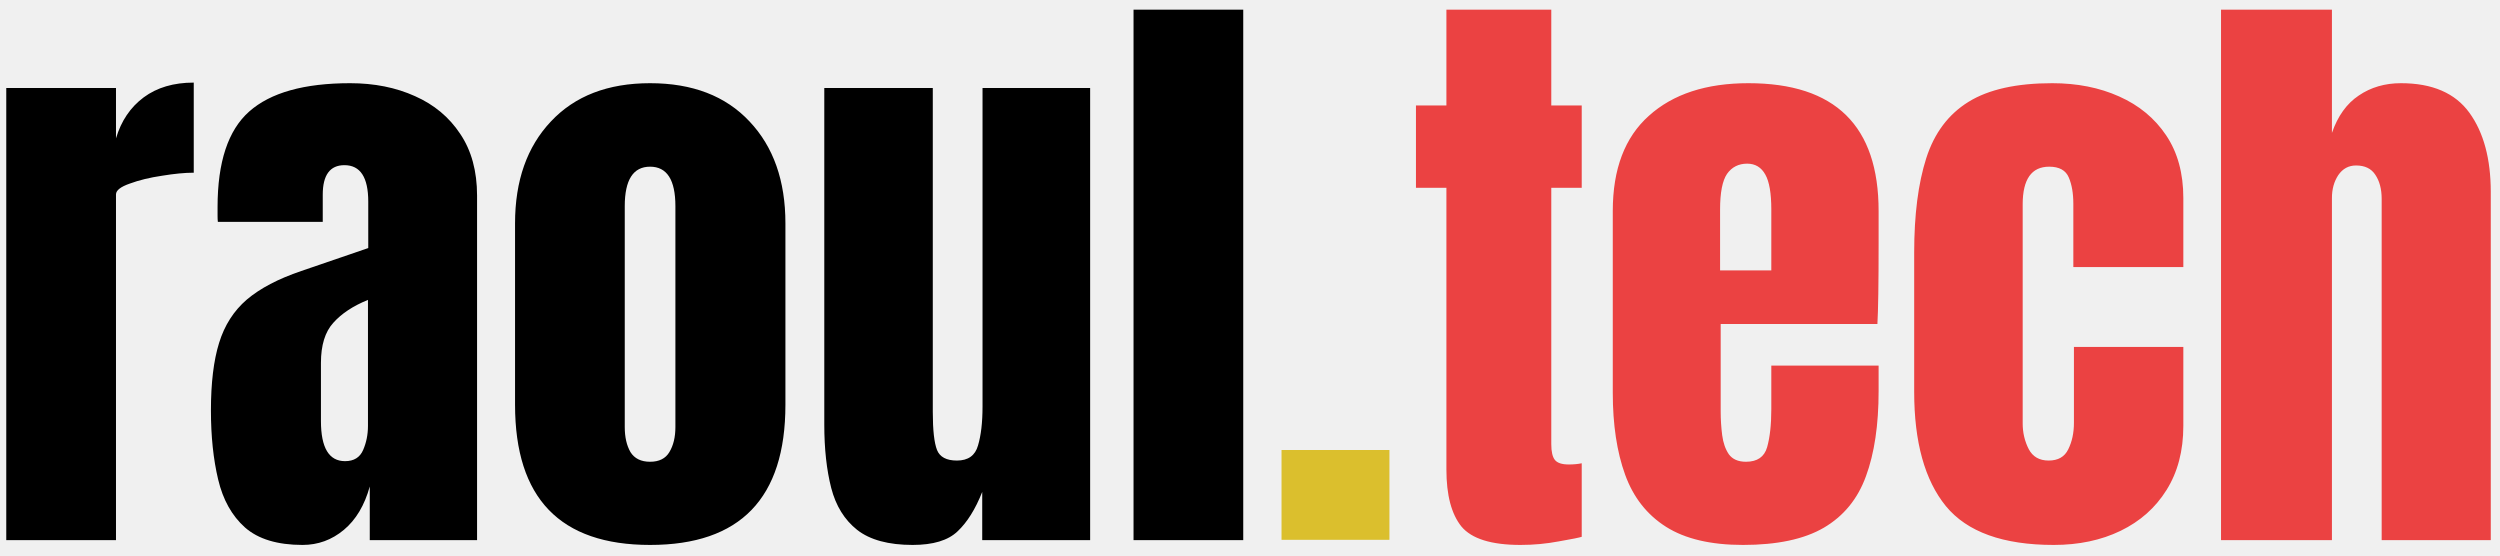
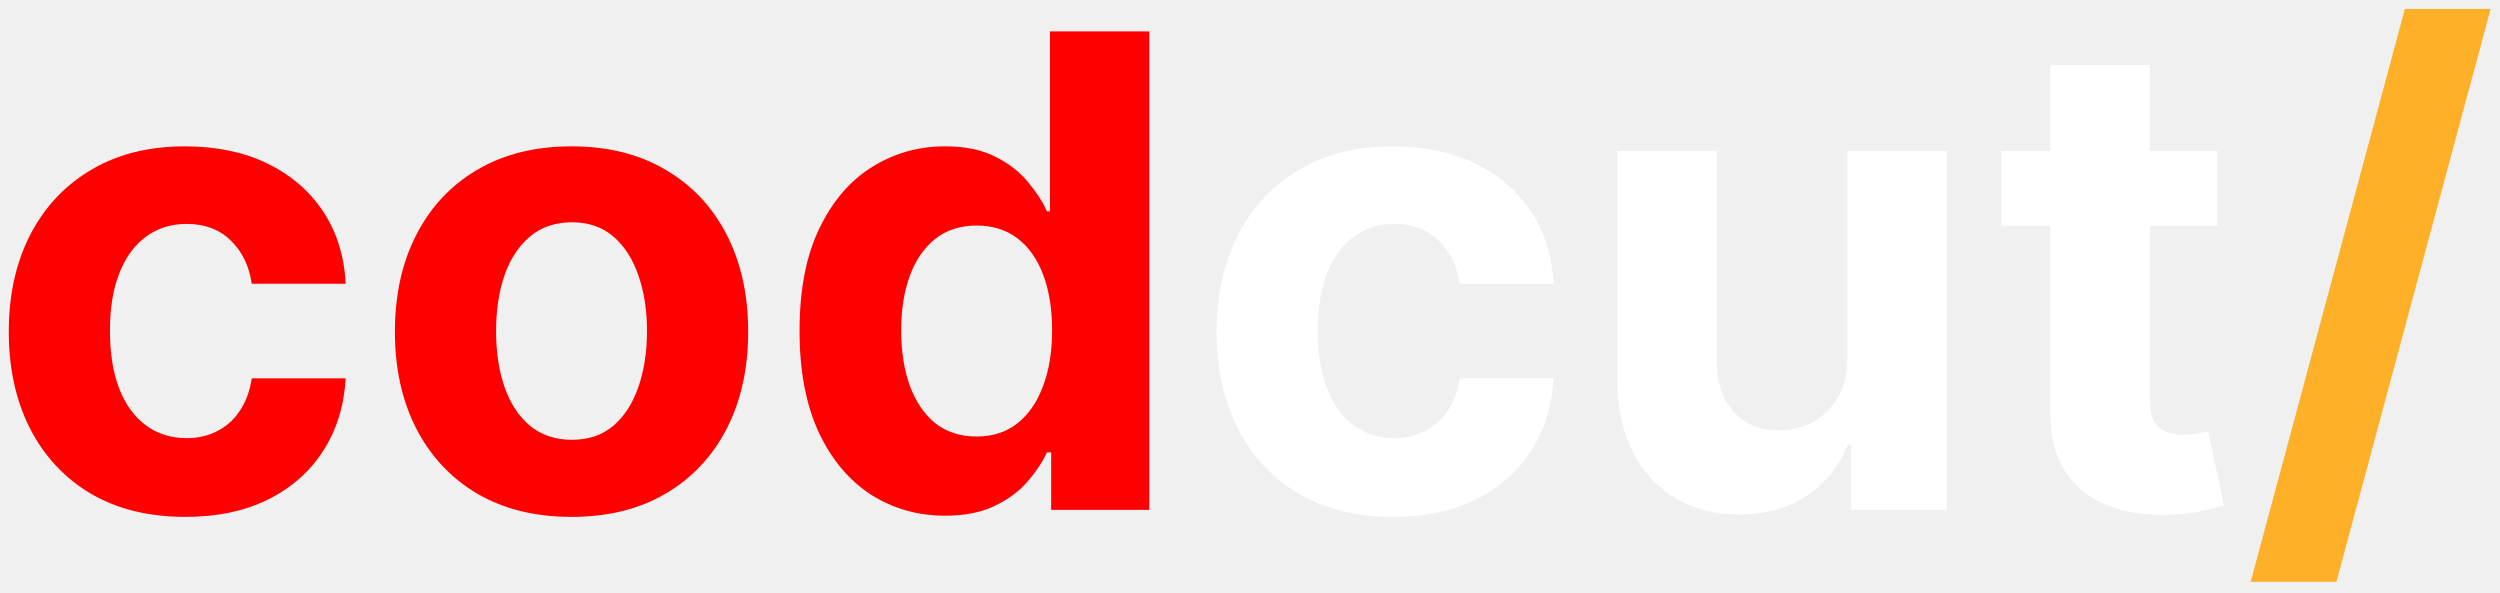
- <svg xmlns="http://www.w3.org/2000/svg" width="162" height="36" viewBox="0 0 162 36" fill="none">
-   <path d="M0.406 35V5.703H7.516V8.965C7.854 7.832 8.453 6.947 9.312 6.309C10.172 5.671 11.253 5.352 12.555 5.352V11.191C11.982 11.191 11.298 11.257 10.504 11.387C9.71 11.504 9.013 11.673 8.414 11.895C7.815 12.103 7.516 12.337 7.516 12.598V35H0.406ZM19.605 35.312C17.978 35.312 16.734 34.935 15.875 34.18C15.029 33.425 14.449 32.389 14.137 31.074C13.824 29.759 13.668 28.268 13.668 26.602C13.668 24.818 13.844 23.359 14.195 22.227C14.547 21.081 15.146 20.143 15.992 19.414C16.852 18.685 18.03 18.066 19.527 17.559L23.863 16.074V13.066C23.863 11.491 23.349 10.703 22.32 10.703C21.383 10.703 20.914 11.341 20.914 12.617V14.375H14.117C14.104 14.271 14.098 14.141 14.098 13.984C14.098 13.815 14.098 13.626 14.098 13.418C14.098 10.501 14.781 8.438 16.148 7.227C17.529 6.003 19.71 5.391 22.691 5.391C24.254 5.391 25.654 5.671 26.891 6.23C28.128 6.777 29.104 7.591 29.82 8.672C30.549 9.753 30.914 11.087 30.914 12.676V35H23.961V31.523C23.622 32.747 23.062 33.685 22.281 34.336C21.5 34.987 20.608 35.312 19.605 35.312ZM22.359 29.883C22.932 29.883 23.323 29.642 23.531 29.16C23.74 28.678 23.844 28.158 23.844 27.598V19.434C22.88 19.824 22.131 20.319 21.598 20.918C21.064 21.504 20.797 22.37 20.797 23.516V27.285C20.797 29.017 21.318 29.883 22.359 29.883ZM42.125 35.312C36.292 35.312 33.375 32.285 33.375 26.23V14.473C33.375 11.712 34.15 9.512 35.699 7.871C37.249 6.217 39.391 5.391 42.125 5.391C44.872 5.391 47.021 6.217 48.57 7.871C50.12 9.512 50.895 11.712 50.895 14.473V26.23C50.895 32.285 47.971 35.312 42.125 35.312ZM42.125 29.922C42.711 29.922 43.128 29.713 43.375 29.297C43.635 28.867 43.766 28.327 43.766 27.676V13.359C43.766 11.654 43.219 10.801 42.125 10.801C41.031 10.801 40.484 11.654 40.484 13.359V27.676C40.484 28.327 40.608 28.867 40.855 29.297C41.116 29.713 41.539 29.922 42.125 29.922ZM59.137 35.312C57.574 35.312 56.376 34.987 55.543 34.336C54.723 33.685 54.163 32.78 53.863 31.621C53.564 30.449 53.414 29.082 53.414 27.52V5.703H60.445V26.699C60.445 27.871 60.536 28.691 60.719 29.16C60.901 29.616 61.331 29.844 62.008 29.844C62.737 29.844 63.193 29.518 63.375 28.867C63.57 28.216 63.668 27.376 63.668 26.348V5.703H70.641V35H63.648V31.875C63.206 32.995 62.672 33.848 62.047 34.434C61.435 35.02 60.465 35.312 59.137 35.312ZM73.453 35V0.625H80.562V35H73.453Z" fill="black" />
-   <path d="M83.043 34.98V29.16H90.035V34.98H83.043Z" fill="#DBBF2D" />
-   <path d="M98.531 35.312C96.643 35.312 95.367 34.915 94.703 34.121C94.052 33.314 93.727 32.083 93.727 30.43V12.168H91.754V6.836H93.727V0.625H100.523V6.836H102.496V12.168H100.523V28.789C100.523 29.271 100.602 29.609 100.758 29.805C100.914 30 101.214 30.098 101.656 30.098C101.969 30.098 102.249 30.072 102.496 30.02V34.785C102.34 34.837 101.852 34.935 101.031 35.078C100.211 35.234 99.378 35.312 98.531 35.312ZM112.945 35.312C110.862 35.312 109.202 34.922 107.965 34.141C106.728 33.359 105.842 32.233 105.309 30.762C104.775 29.29 104.508 27.52 104.508 25.449V13.672C104.508 10.95 105.289 8.893 106.852 7.5C108.414 6.094 110.562 5.391 113.297 5.391C118.922 5.391 121.734 8.151 121.734 13.672V15.801C121.734 18.379 121.708 20.111 121.656 20.996H111.5V26.66C111.5 27.181 111.533 27.695 111.598 28.203C111.663 28.698 111.806 29.108 112.027 29.434C112.262 29.759 112.633 29.922 113.141 29.922C113.87 29.922 114.326 29.609 114.508 28.984C114.69 28.346 114.781 27.52 114.781 26.504V23.691H121.734V25.352C121.734 27.539 121.461 29.375 120.914 30.859C120.38 32.331 119.469 33.444 118.18 34.199C116.904 34.941 115.159 35.312 112.945 35.312ZM111.461 17.52H114.781V13.574C114.781 12.52 114.651 11.764 114.391 11.309C114.13 10.84 113.74 10.605 113.219 10.605C112.659 10.605 112.223 10.827 111.91 11.27C111.611 11.712 111.461 12.48 111.461 13.574V17.52ZM133.082 35.312C129.801 35.312 127.47 34.473 126.09 32.793C124.723 31.113 124.039 28.646 124.039 25.391V16.367C124.039 13.919 124.299 11.882 124.82 10.254C125.341 8.626 126.253 7.409 127.555 6.602C128.857 5.794 130.667 5.391 132.984 5.391C134.599 5.391 136.044 5.677 137.32 6.25C138.609 6.823 139.625 7.663 140.367 8.77C141.109 9.876 141.48 11.23 141.48 12.832V17.305H134.352V13.203C134.352 12.526 134.254 11.96 134.059 11.504C133.863 11.035 133.44 10.801 132.789 10.801C131.643 10.801 131.07 11.615 131.07 13.242V27.441C131.07 28.04 131.201 28.594 131.461 29.102C131.721 29.596 132.151 29.844 132.75 29.844C133.362 29.844 133.785 29.603 134.02 29.121C134.267 28.626 134.391 28.053 134.391 27.402V22.48H141.48V27.598C141.48 29.212 141.116 30.599 140.387 31.758C139.671 32.904 138.681 33.783 137.418 34.395C136.155 35.007 134.71 35.312 133.082 35.312ZM143.922 35V0.625H151.109V8.613C151.487 7.52 152.066 6.712 152.848 6.191C153.629 5.658 154.54 5.391 155.582 5.391C157.613 5.391 159.091 6.029 160.016 7.305C160.94 8.581 161.402 10.293 161.402 12.441V35H154.332V12.891C154.332 12.253 154.195 11.732 153.922 11.328C153.661 10.925 153.245 10.723 152.672 10.723C152.19 10.723 151.806 10.931 151.52 11.348C151.246 11.764 151.109 12.259 151.109 12.832V35H143.922Z" fill="#EB4242" />
+ <svg xmlns="http://www.w3.org/2000/svg" width="152" height="36" viewBox="0 0 152 36" fill="none">
+   <path d="M11.273 31.426C9.038 31.426 7.116 30.953 5.506 30.006C3.905 29.049 2.674 27.724 1.812 26.028C0.96 24.333 0.534 22.383 0.534 20.176C0.534 17.941 0.965 15.981 1.827 14.296C2.698 12.6 3.934 11.279 5.534 10.332C7.134 9.376 9.038 8.898 11.244 8.898C13.148 8.898 14.814 9.243 16.244 9.935C17.674 10.626 18.806 11.597 19.639 12.847C20.473 14.097 20.932 15.564 21.017 17.25H15.307C15.146 16.161 14.72 15.285 14.028 14.622C13.347 13.95 12.452 13.614 11.344 13.614C10.406 13.614 9.587 13.869 8.886 14.381C8.195 14.883 7.655 15.617 7.267 16.582C6.879 17.548 6.685 18.718 6.685 20.091C6.685 21.483 6.874 22.667 7.253 23.642C7.641 24.617 8.186 25.361 8.886 25.872C9.587 26.384 10.406 26.639 11.344 26.639C12.035 26.639 12.655 26.497 13.204 26.213C13.763 25.929 14.223 25.517 14.582 24.977C14.952 24.428 15.193 23.77 15.307 23.003H21.017C20.922 24.669 20.468 26.137 19.653 27.406C18.849 28.666 17.736 29.651 16.315 30.361C14.895 31.071 13.214 31.426 11.273 31.426ZM34.749 31.426C32.543 31.426 30.635 30.957 29.025 30.02C27.424 29.073 26.189 27.757 25.317 26.071C24.446 24.376 24.011 22.411 24.011 20.176C24.011 17.922 24.446 15.953 25.317 14.267C26.189 12.572 27.424 11.256 29.025 10.318C30.635 9.371 32.543 8.898 34.749 8.898C36.956 8.898 38.859 9.371 40.459 10.318C42.069 11.256 43.31 12.572 44.181 14.267C45.052 15.953 45.488 17.922 45.488 20.176C45.488 22.411 45.052 24.376 44.181 26.071C43.31 27.757 42.069 29.073 40.459 30.02C38.859 30.957 36.956 31.426 34.749 31.426ZM34.778 26.739C35.782 26.739 36.62 26.454 37.292 25.886C37.964 25.309 38.471 24.523 38.812 23.528C39.162 22.534 39.337 21.402 39.337 20.134C39.337 18.865 39.162 17.733 38.812 16.739C38.471 15.744 37.964 14.958 37.292 14.381C36.62 13.803 35.782 13.514 34.778 13.514C33.764 13.514 32.912 13.803 32.221 14.381C31.539 14.958 31.023 15.744 30.673 16.739C30.332 17.733 30.161 18.865 30.161 20.134C30.161 21.402 30.332 22.534 30.673 23.528C31.023 24.523 31.539 25.309 32.221 25.886C32.912 26.454 33.764 26.739 34.778 26.739ZM57.462 31.355C55.805 31.355 54.304 30.929 52.959 30.077C51.624 29.215 50.564 27.951 49.778 26.284C49.001 24.608 48.613 22.553 48.613 20.119C48.613 17.619 49.015 15.541 49.82 13.883C50.625 12.217 51.695 10.972 53.031 10.148C54.375 9.314 55.848 8.898 57.448 8.898C58.67 8.898 59.688 9.106 60.502 9.523C61.326 9.93 61.989 10.441 62.491 11.057C63.002 11.663 63.39 12.259 63.656 12.847H63.84V1.909H69.877V31H63.911V27.506H63.656C63.371 28.112 62.969 28.713 62.448 29.31C61.937 29.897 61.269 30.384 60.445 30.773C59.631 31.161 58.637 31.355 57.462 31.355ZM59.38 26.54C60.355 26.54 61.179 26.275 61.852 25.744C62.533 25.204 63.054 24.452 63.414 23.486C63.783 22.52 63.968 21.388 63.968 20.091C63.968 18.794 63.788 17.667 63.428 16.71C63.068 15.754 62.548 15.015 61.866 14.494C61.184 13.973 60.355 13.713 59.38 13.713C58.386 13.713 57.548 13.983 56.866 14.523C56.184 15.062 55.668 15.811 55.318 16.767C54.967 17.724 54.792 18.831 54.792 20.091C54.792 21.36 54.967 22.482 55.318 23.457C55.677 24.423 56.193 25.181 56.866 25.73C57.548 26.27 58.386 26.54 59.38 26.54Z" fill="#FF0000" />
+   <path d="M84.71 31.426C82.475 31.426 80.553 30.953 78.943 30.006C77.343 29.049 76.112 27.724 75.25 26.028C74.398 24.333 73.972 22.383 73.972 20.176C73.972 17.941 74.403 15.981 75.264 14.296C76.135 12.6 77.371 11.279 78.972 10.332C80.572 9.376 82.475 8.898 84.682 8.898C86.585 8.898 88.252 9.243 89.682 9.935C91.112 10.626 92.243 11.597 93.077 12.847C93.91 14.097 94.369 15.564 94.454 17.25H88.744C88.583 16.161 88.157 15.285 87.466 14.622C86.784 13.95 85.889 13.614 84.781 13.614C83.844 13.614 83.025 13.869 82.324 14.381C81.633 14.883 81.093 15.617 80.704 16.582C80.316 17.548 80.122 18.718 80.122 20.091C80.122 21.483 80.312 22.667 80.69 23.642C81.079 24.617 81.623 25.361 82.324 25.872C83.025 26.384 83.844 26.639 84.781 26.639C85.472 26.639 86.093 26.497 86.642 26.213C87.201 25.929 87.66 25.517 88.02 24.977C88.389 24.428 88.631 23.77 88.744 23.003H94.454C94.36 24.669 93.905 26.137 93.091 27.406C92.286 28.666 91.173 29.651 89.753 30.361C88.332 31.071 86.651 31.426 84.71 31.426ZM112.32 21.71V9.182H118.371V31H112.562V27.037H112.335C111.842 28.315 111.023 29.343 109.877 30.119C108.741 30.896 107.353 31.284 105.715 31.284C104.257 31.284 102.974 30.953 101.866 30.29C100.758 29.627 99.891 28.685 99.266 27.463C98.651 26.241 98.338 24.778 98.329 23.074V9.182H104.38V21.994C104.389 23.282 104.735 24.3 105.417 25.048C106.099 25.796 107.013 26.171 108.158 26.171C108.888 26.171 109.569 26.005 110.204 25.673C110.838 25.332 111.35 24.831 111.738 24.168C112.136 23.505 112.33 22.686 112.32 21.71ZM134.817 9.182V13.727H121.678V9.182H134.817ZM124.661 3.955H130.712V24.296C130.712 24.854 130.797 25.29 130.967 25.602C131.138 25.905 131.375 26.118 131.678 26.241C131.99 26.365 132.35 26.426 132.757 26.426C133.041 26.426 133.325 26.402 133.609 26.355C133.893 26.298 134.111 26.256 134.263 26.227L135.214 30.73C134.911 30.825 134.485 30.934 133.936 31.057C133.387 31.189 132.719 31.27 131.933 31.298C130.475 31.355 129.196 31.161 128.098 30.716C127.009 30.271 126.161 29.579 125.555 28.642C124.949 27.704 124.651 26.521 124.661 25.091V3.955Z" fill="white" />
+   <path d="M151.429 0.545L142.054 35.375H136.841L146.216 0.545H151.429Z" fill="#FEB028" />
</svg>
